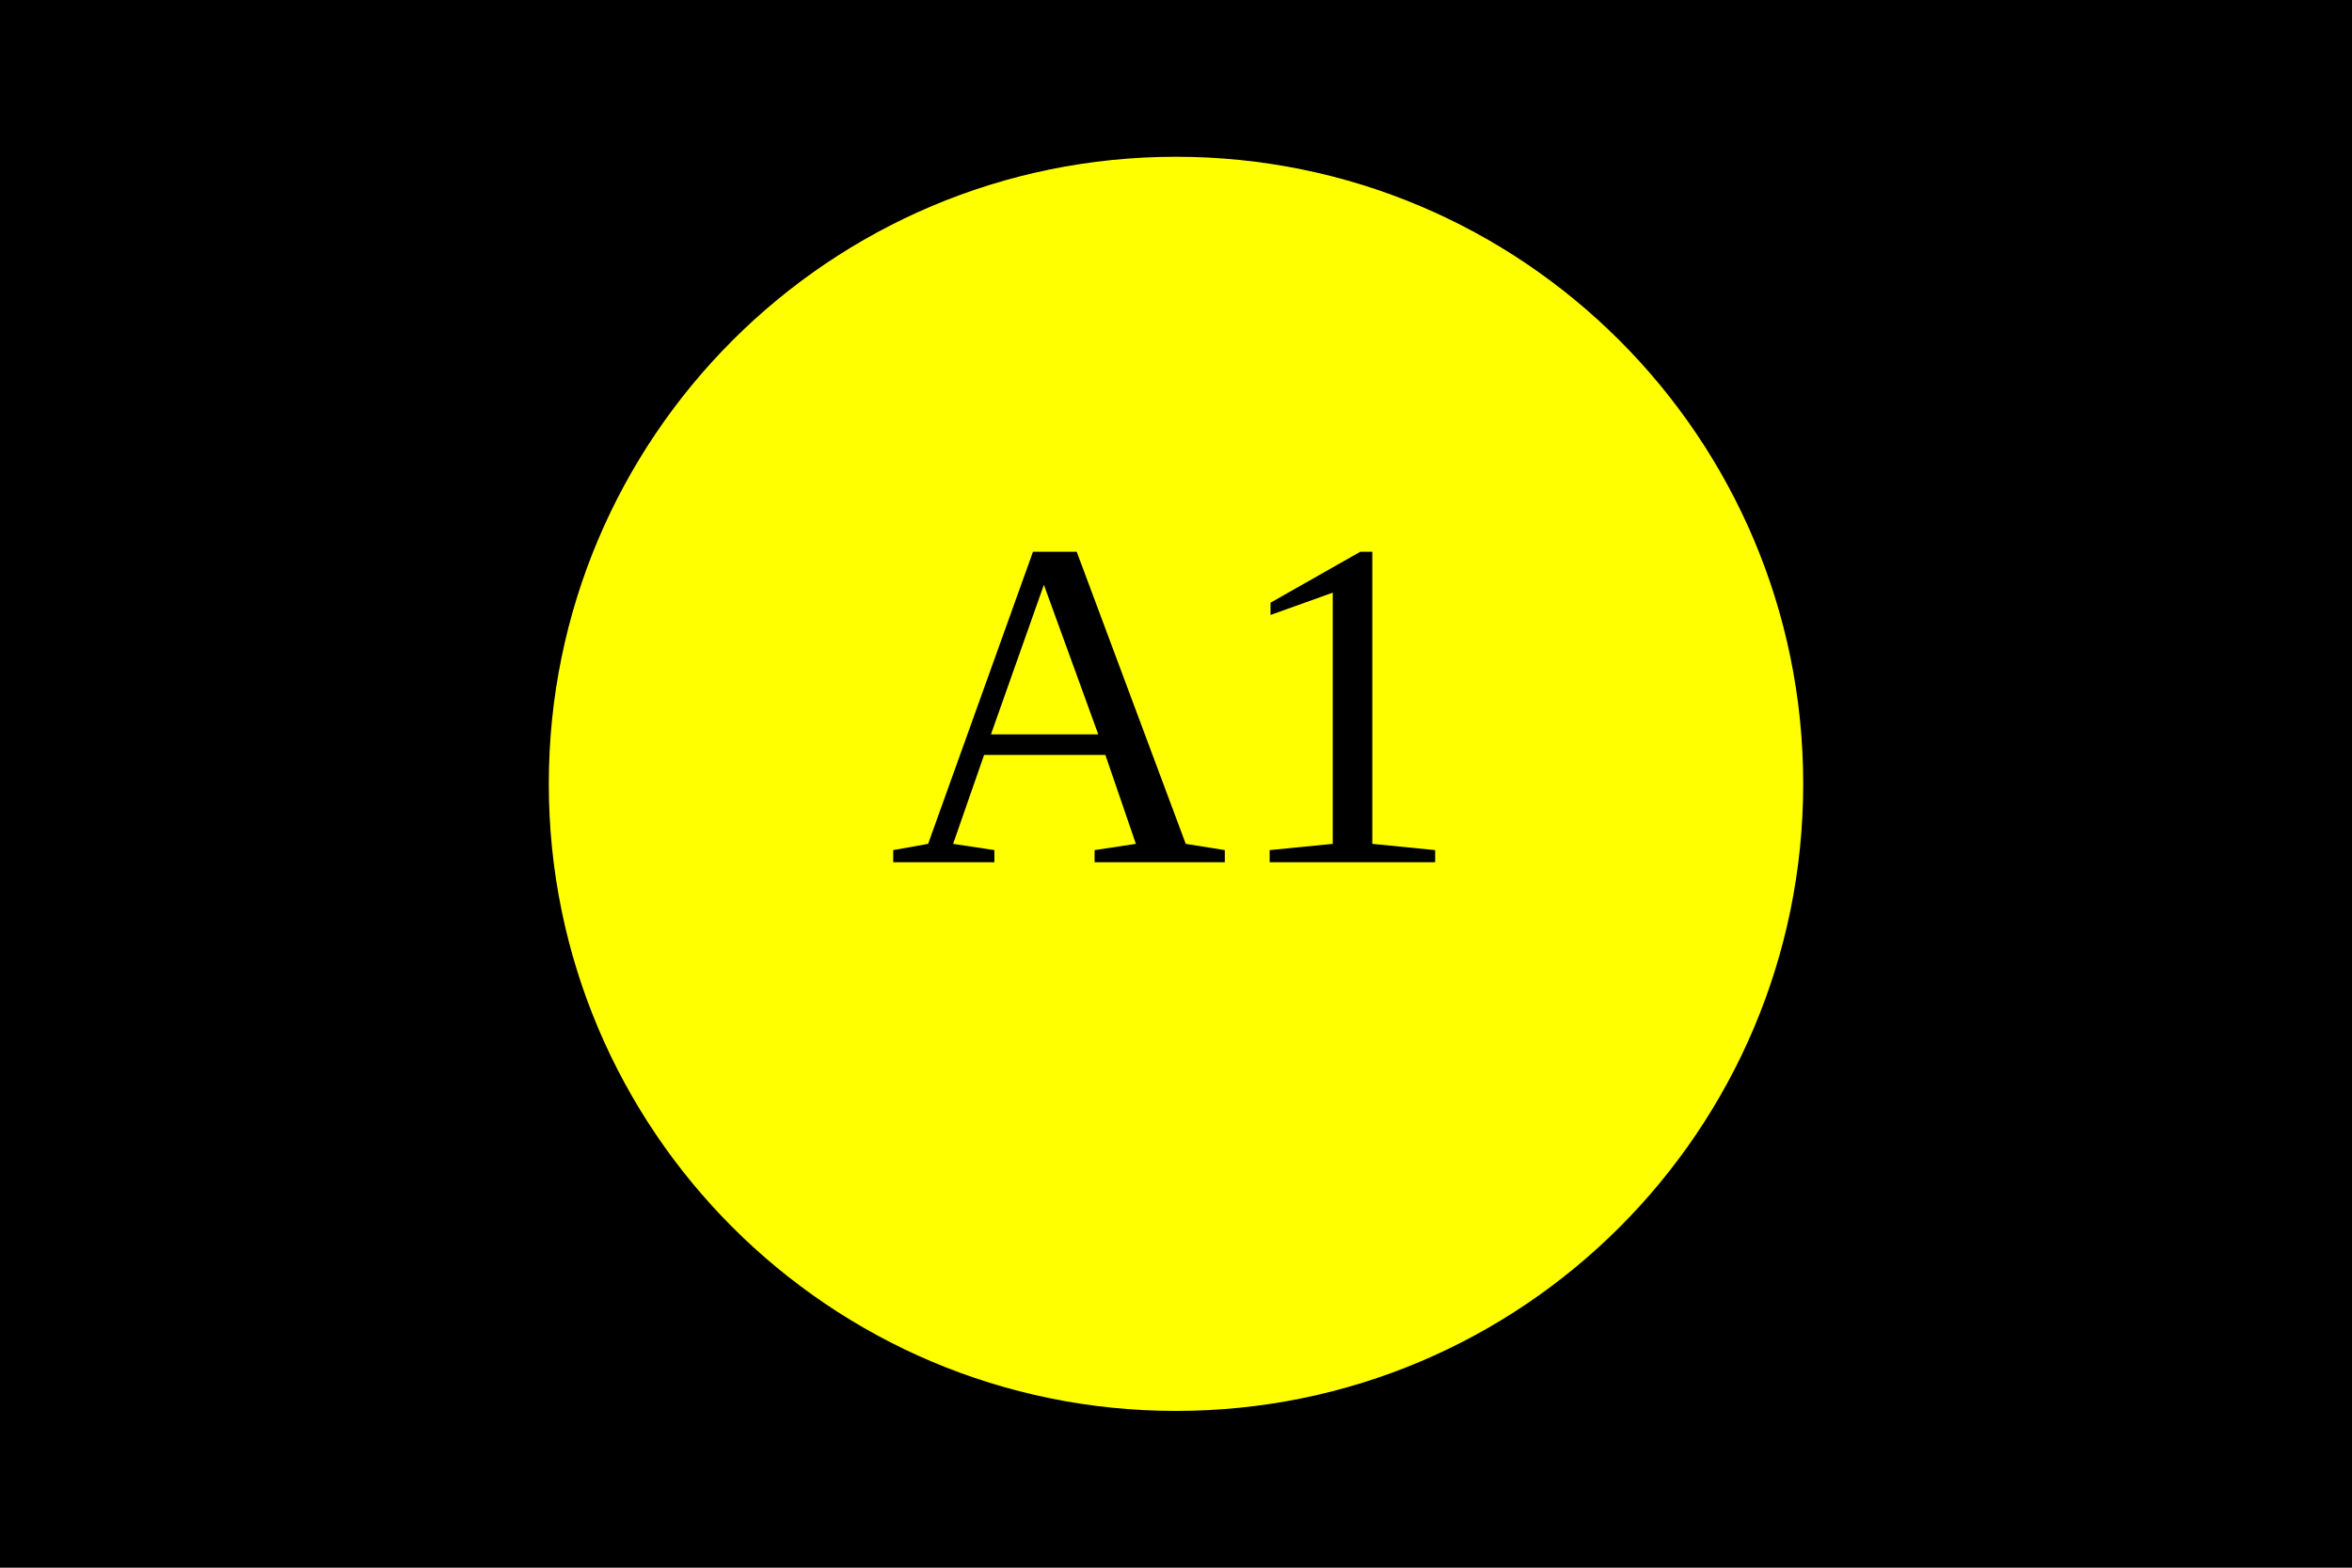
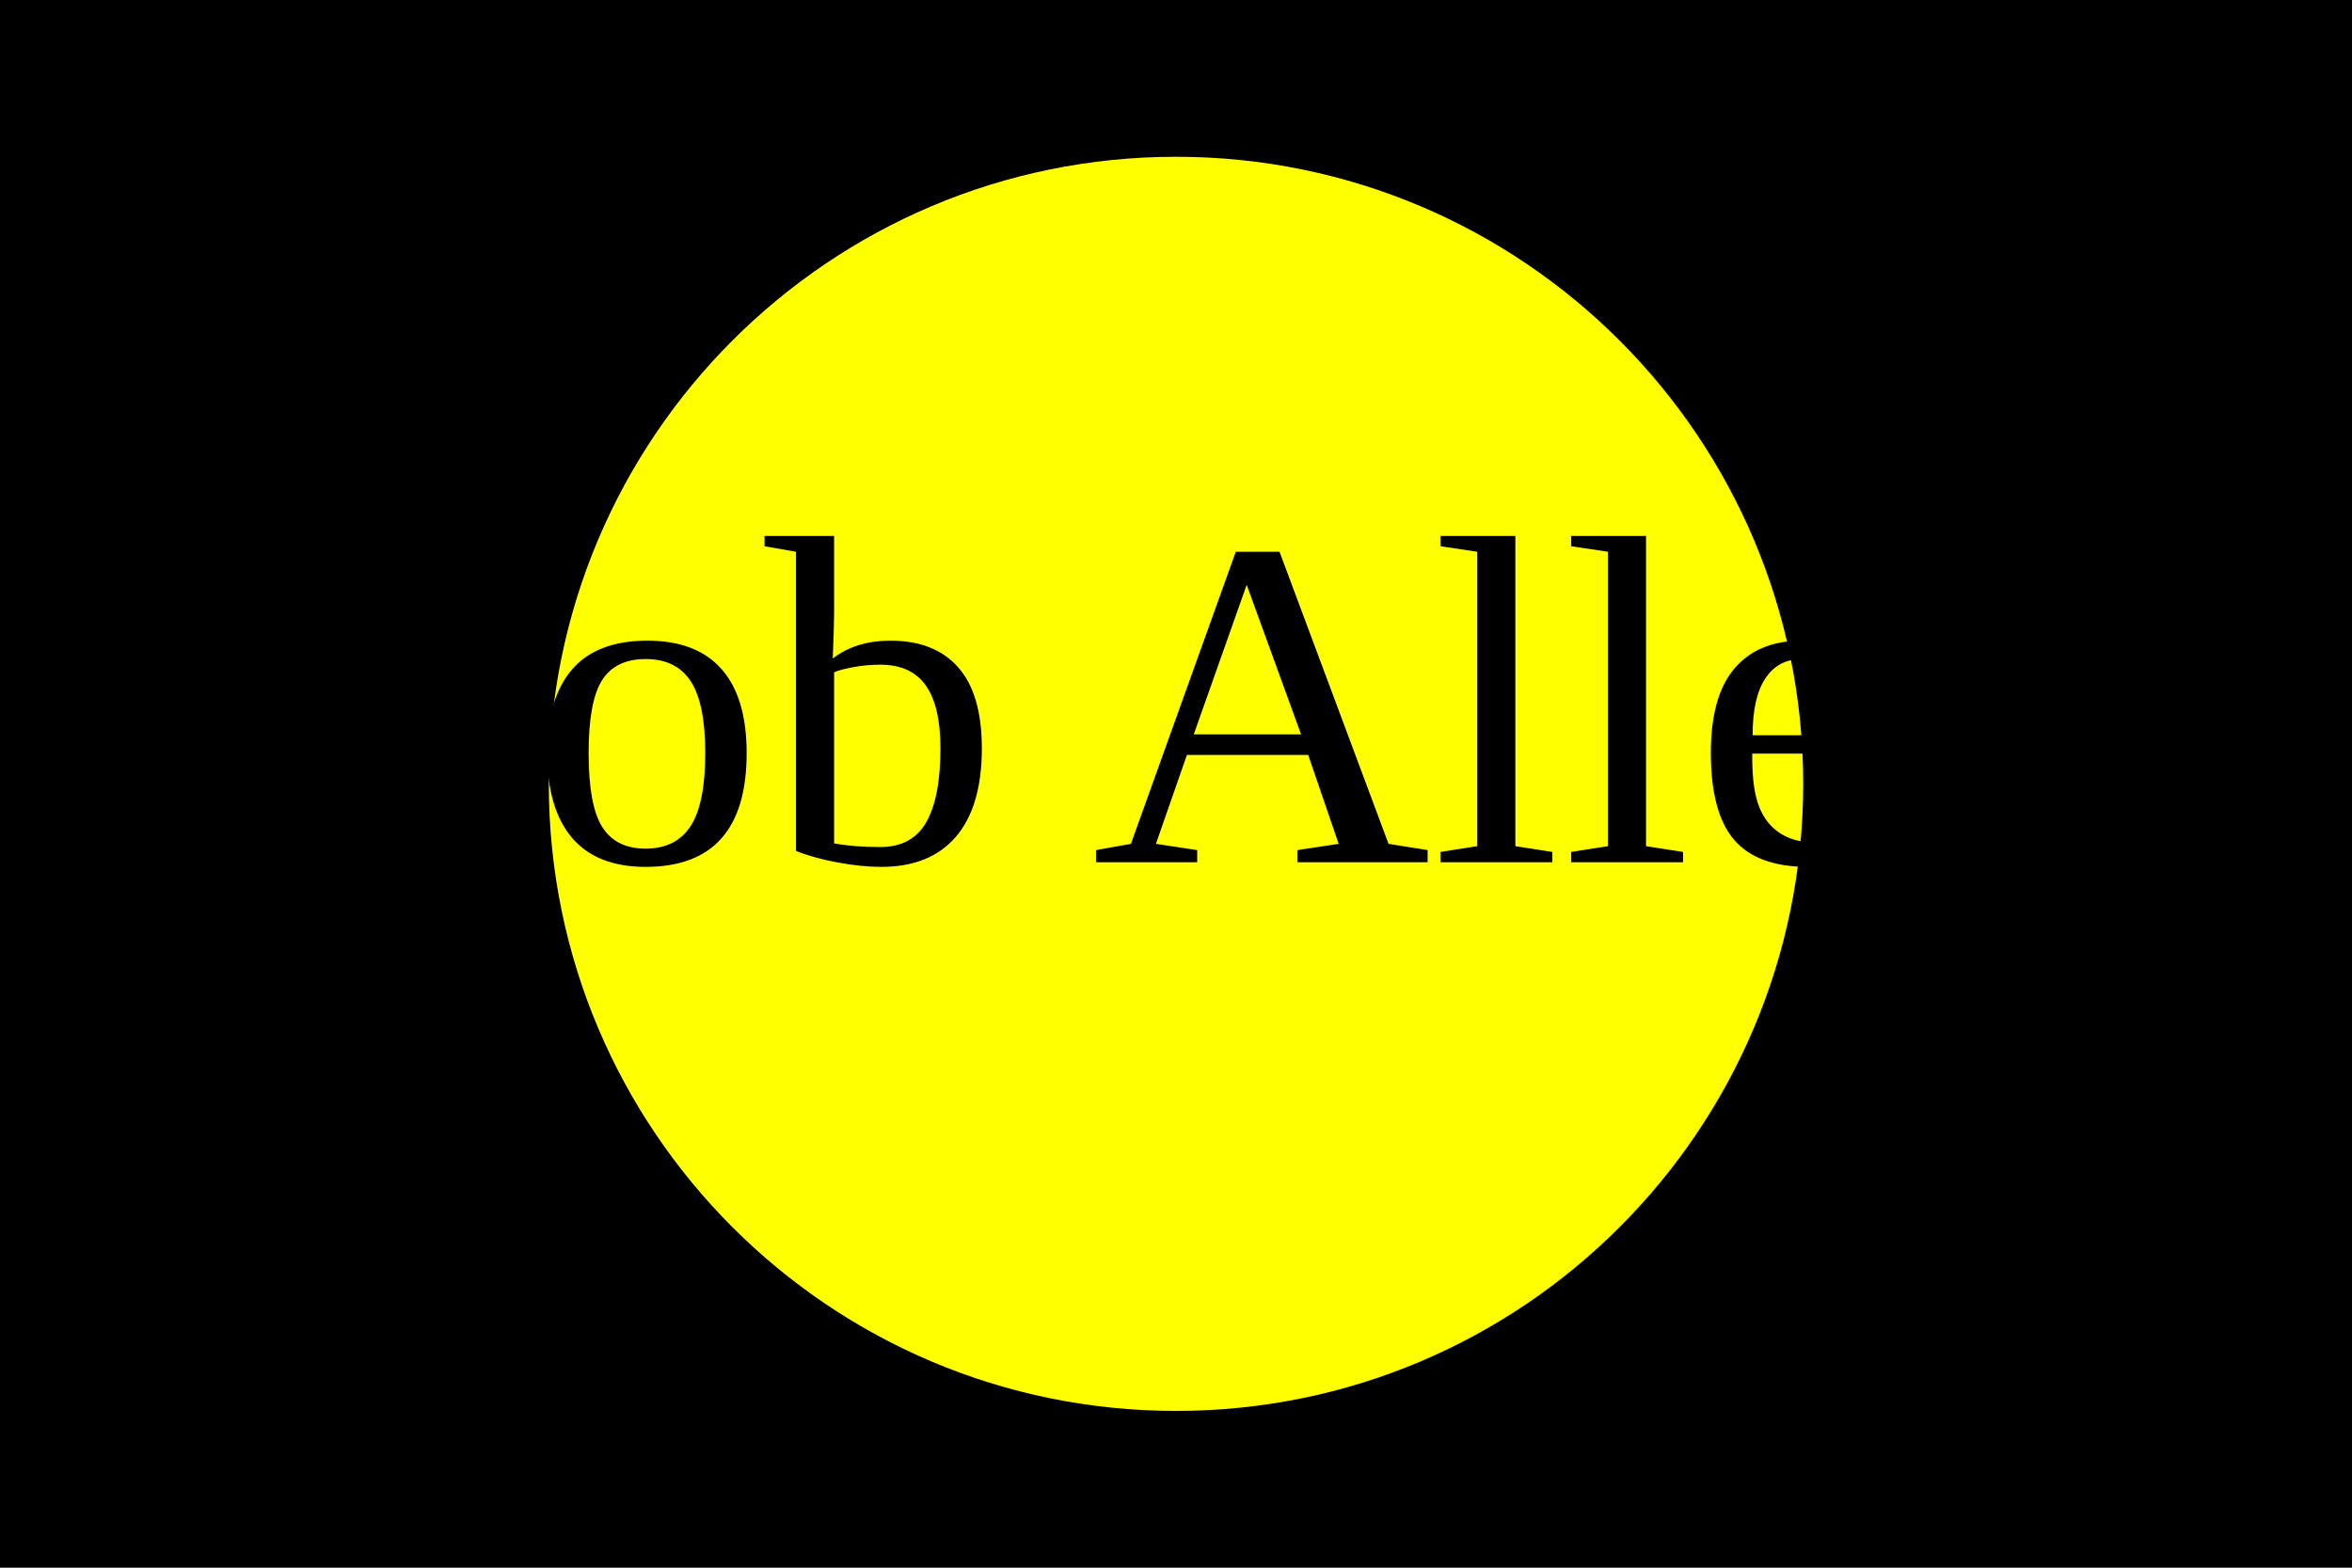
<svg xmlns="http://www.w3.org/2000/svg" version="1.1" baseProfile="full" width="300" height="200">
  <rect width="100%" height="100%" fill="black" />
  <circle cx="150" cy="100" r="80" fill="yellow" />
-   <text x="150" y="110" font-size="60" text-anchor="middle" fill="black">A1</text>
+   <text x="150" y="110" font-size="60" text-anchor="middle" fill="black">Bob Allen</text>
</svg>
